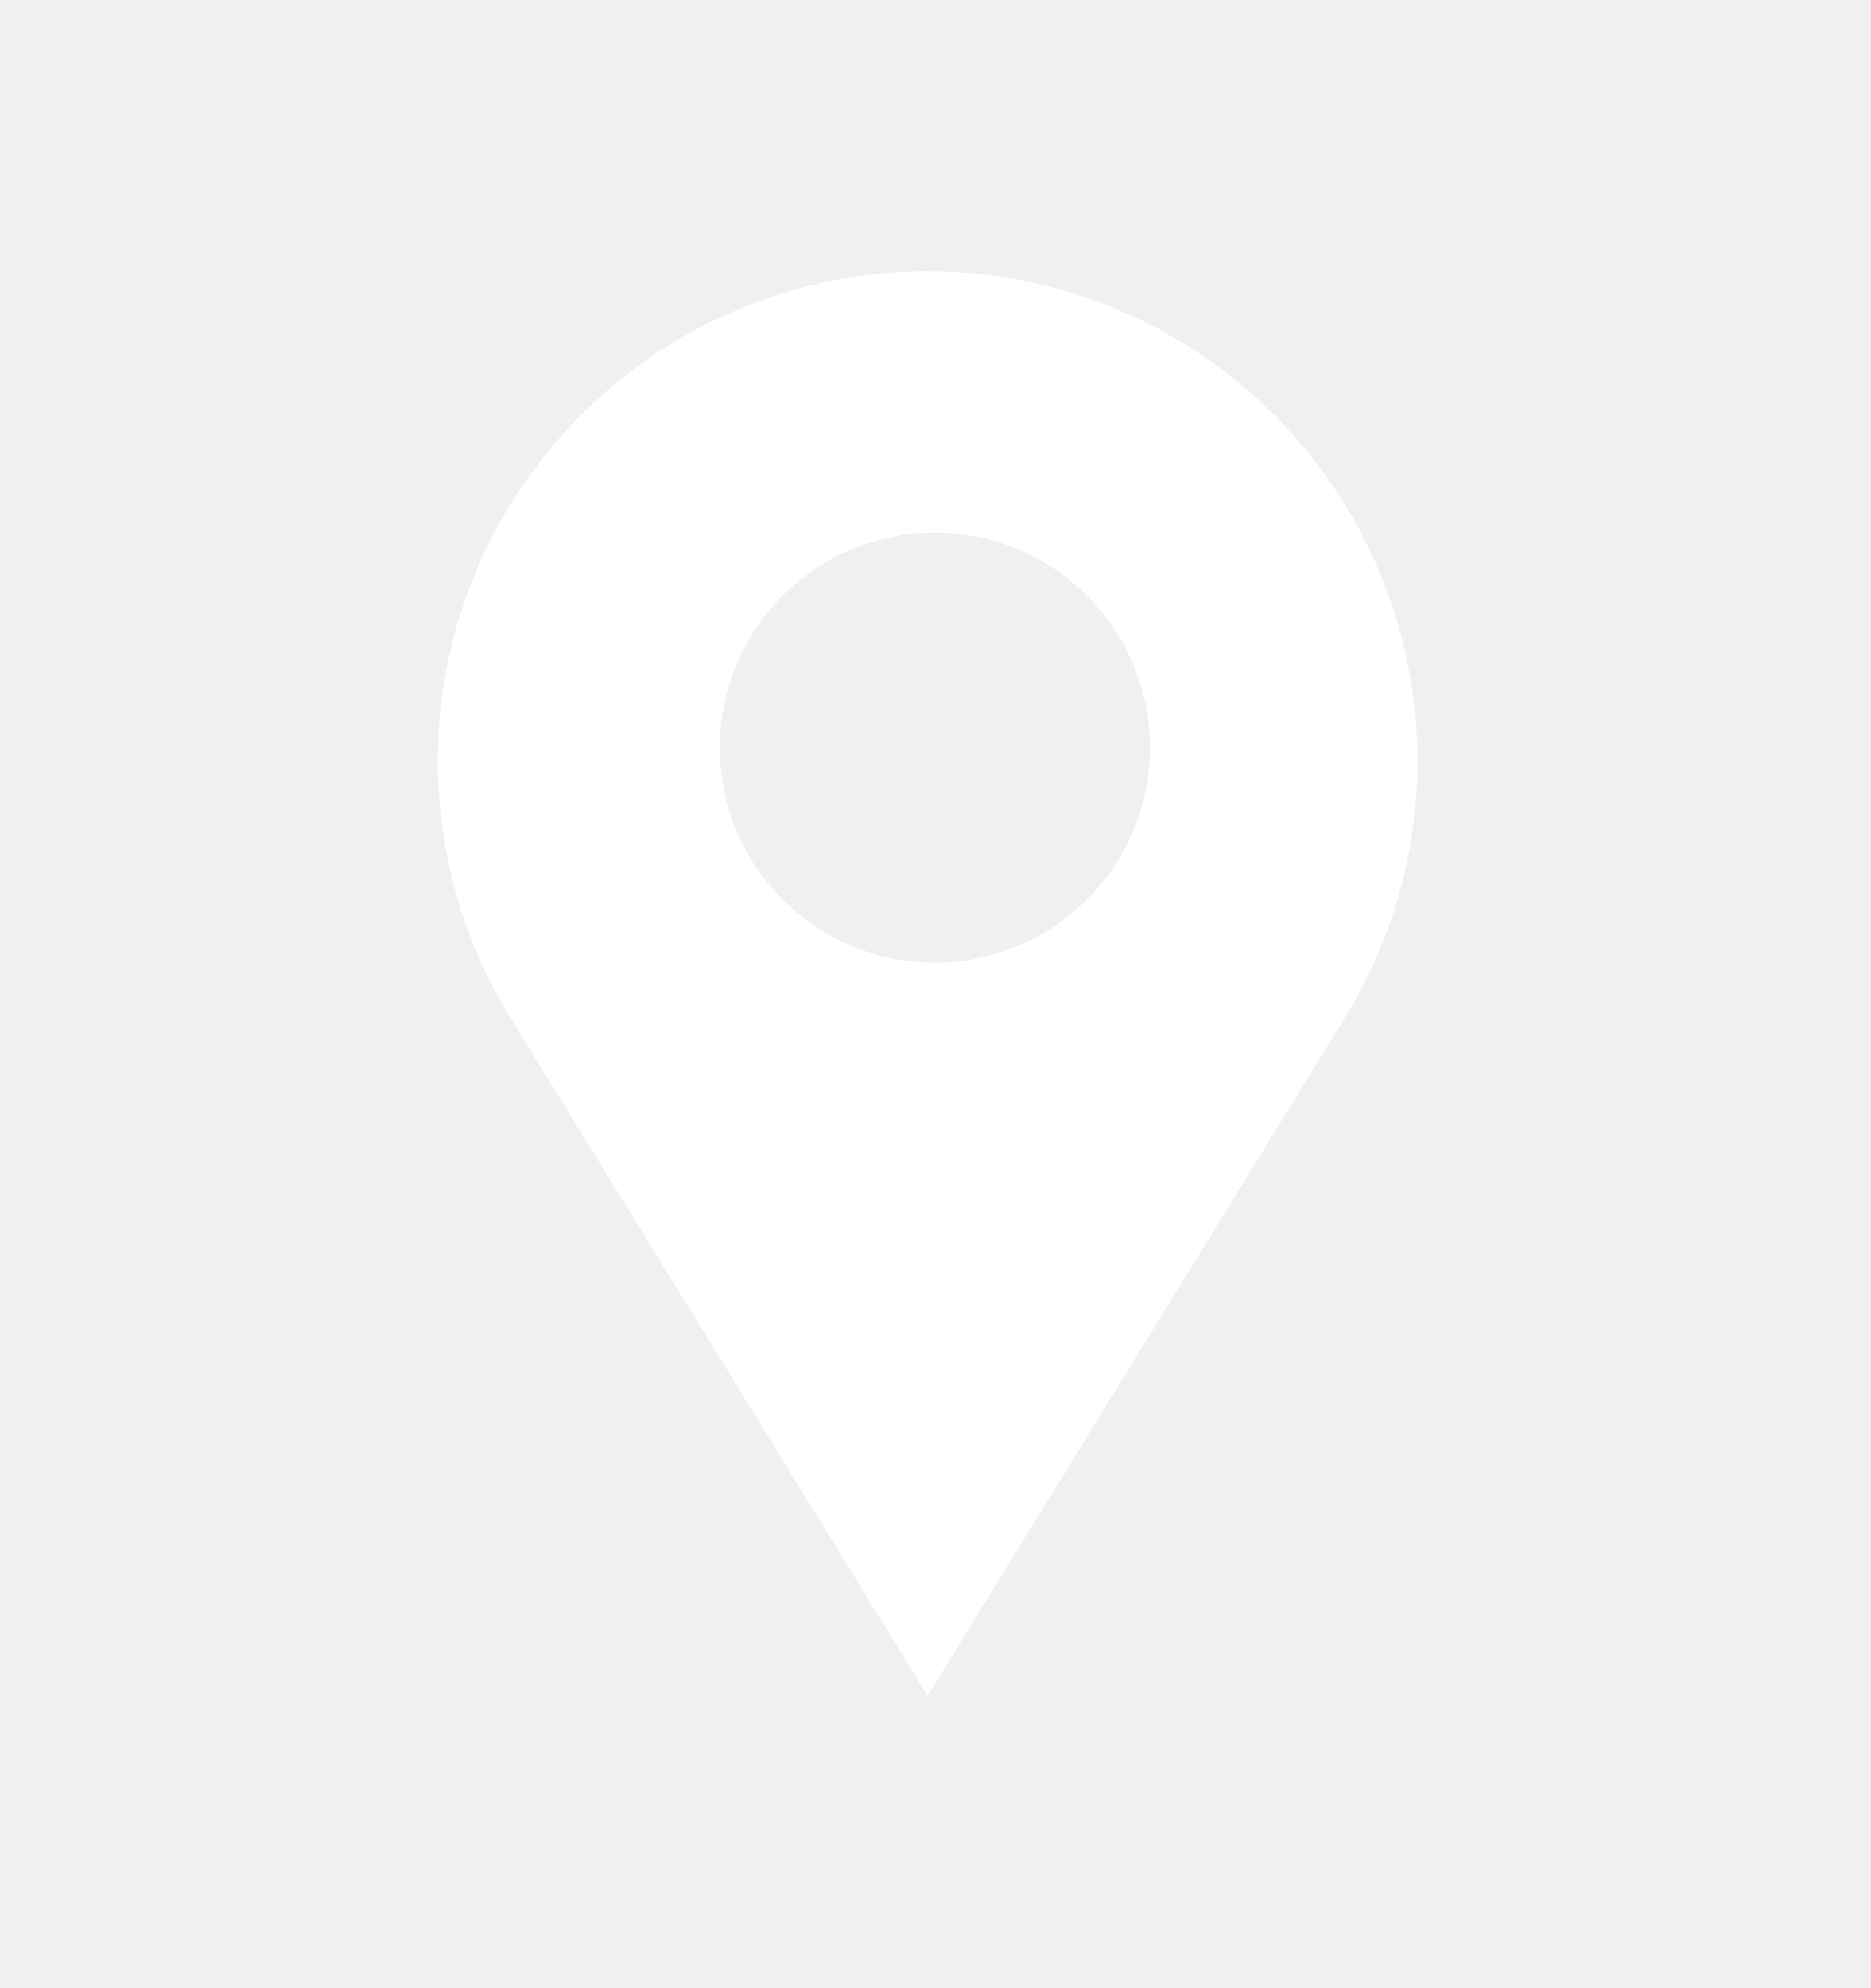
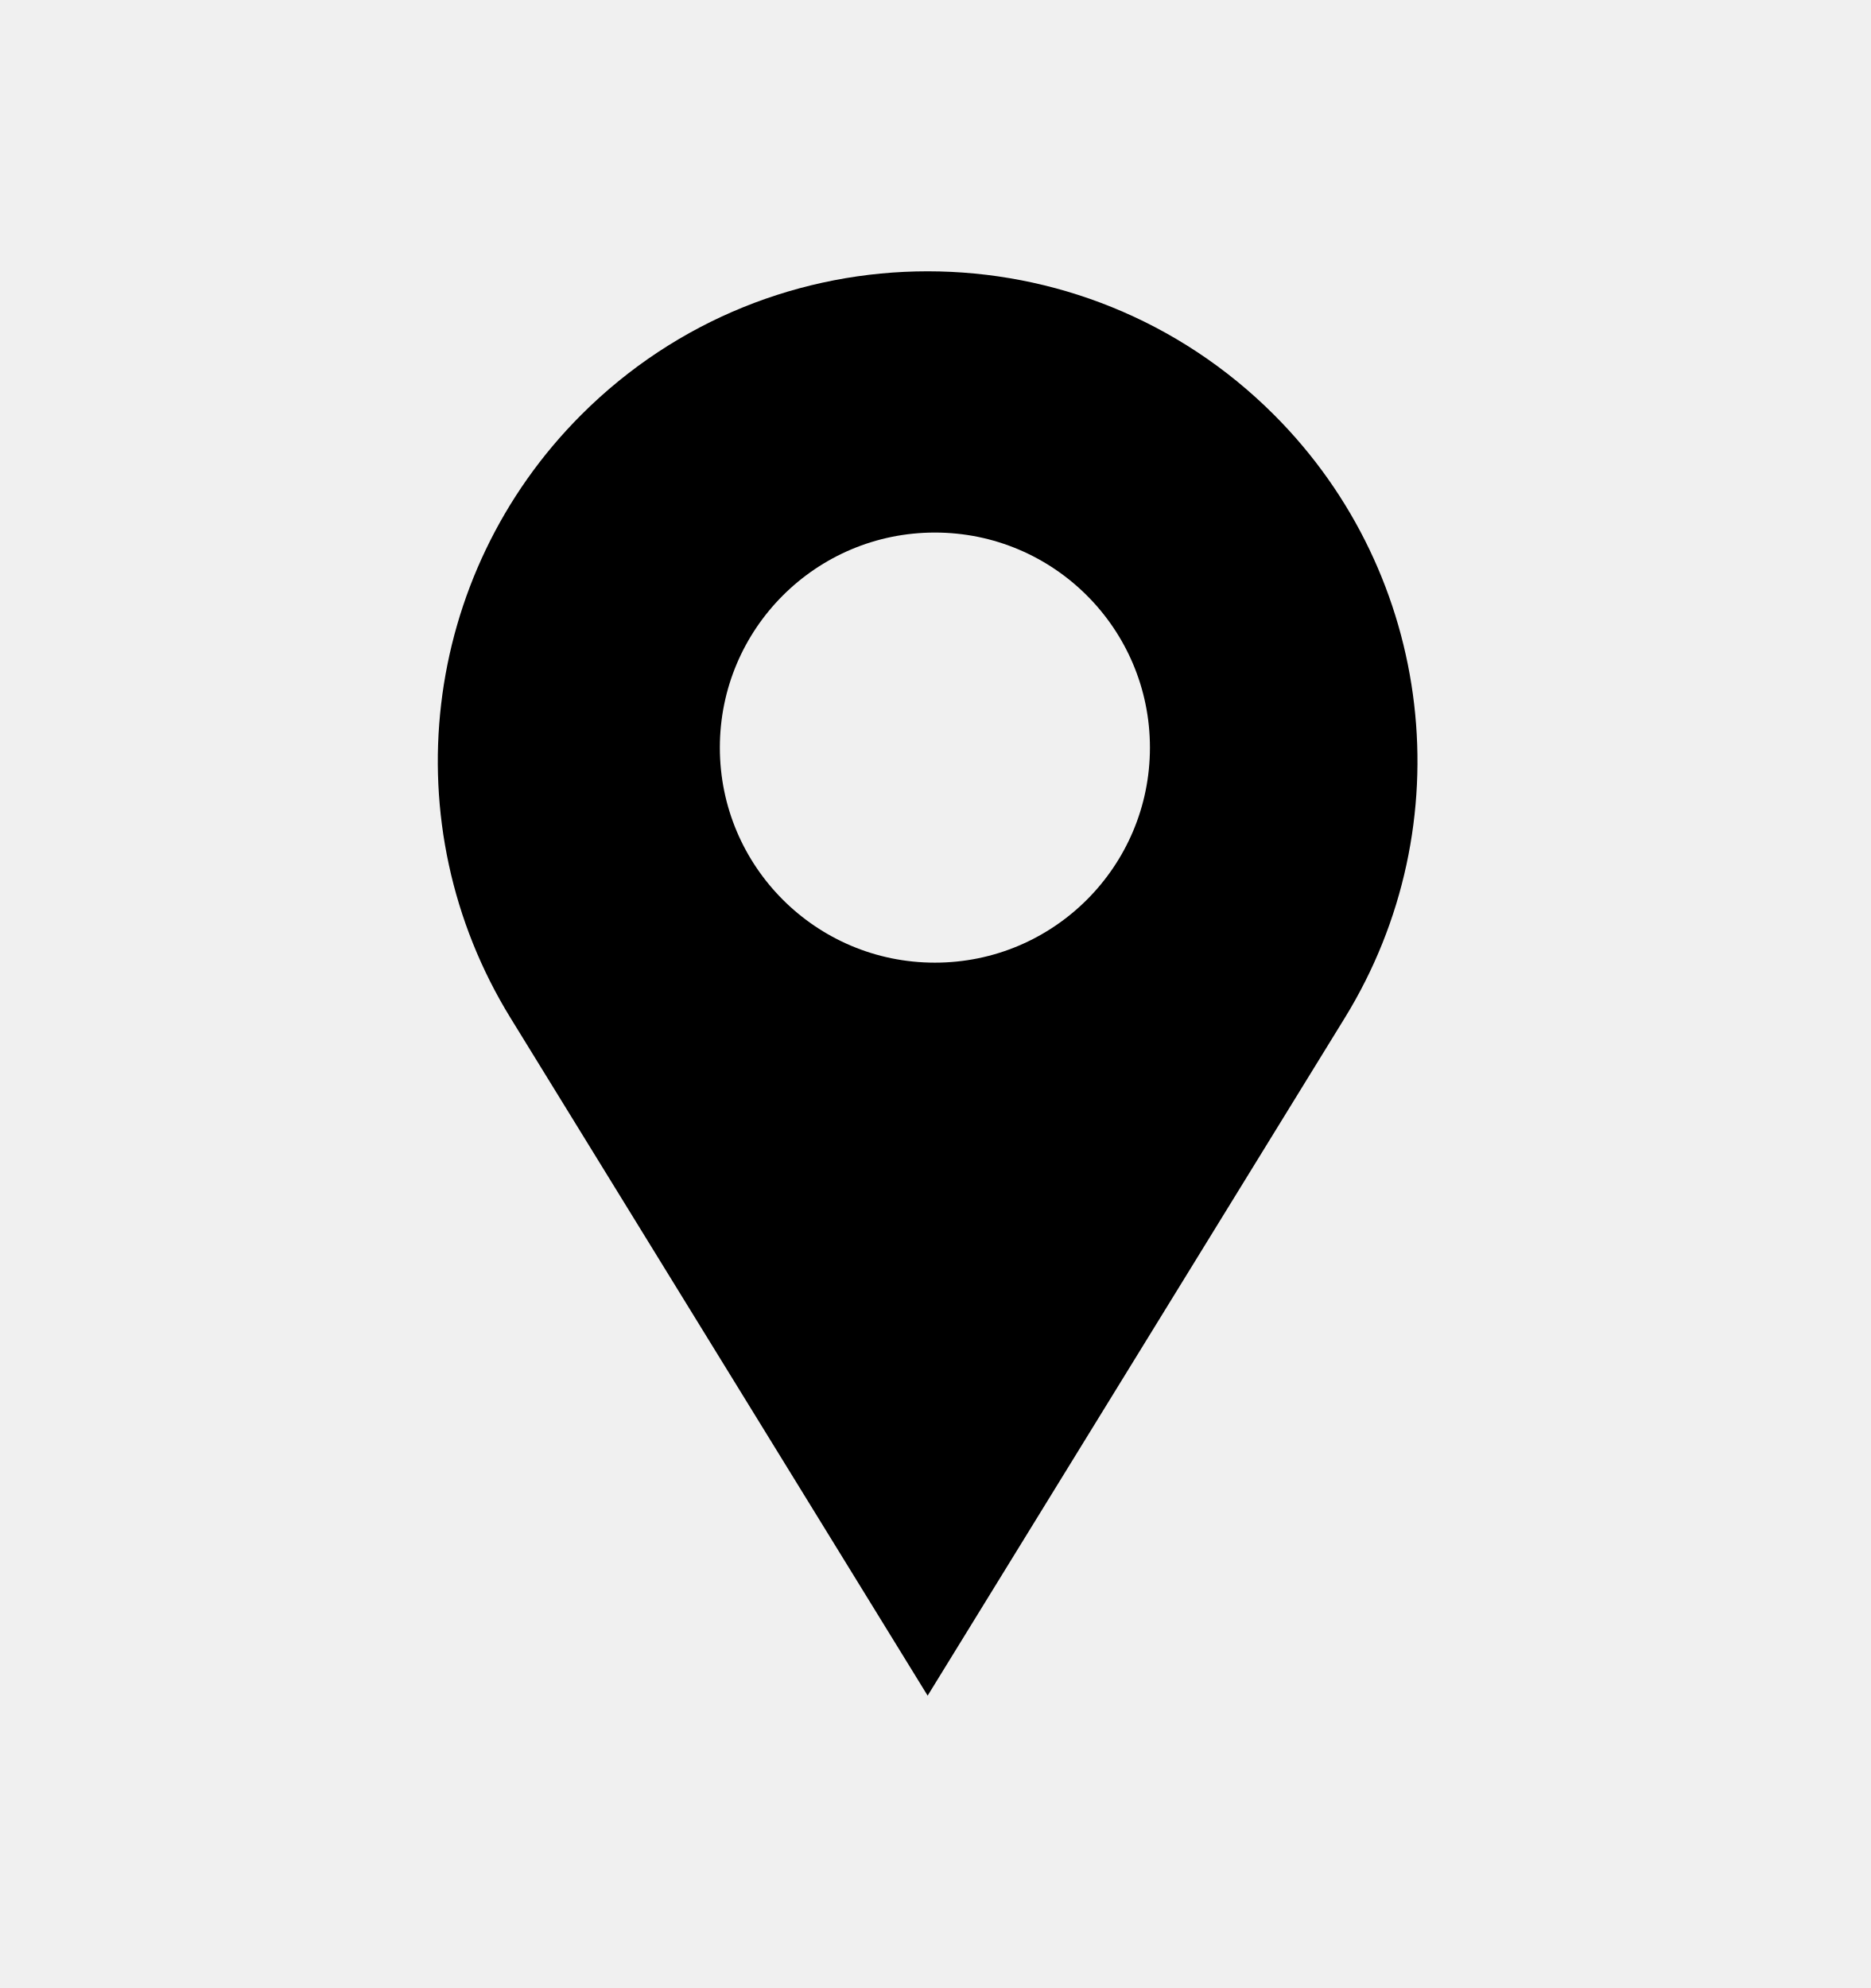
<svg xmlns="http://www.w3.org/2000/svg" width="16" height="17" viewBox="0 0 16 17" fill="none">
-   <path fill-rule="evenodd" clip-rule="evenodd" d="M10.895 3.547C9.259 1.911 6.607 1.911 4.971 3.547C3.599 4.919 3.349 7.053 4.366 8.705L7.933 14.5L11.5 8.705C12.517 7.053 12.267 4.919 10.895 3.547ZM7.995 8.232C9.01 8.232 9.834 7.409 9.834 6.393C9.834 5.377 9.01 4.554 7.995 4.554C6.979 4.554 6.156 5.377 6.156 6.393C6.156 7.409 6.979 8.232 7.995 8.232Z" fill="white" />
+   <g id="Page-1" stroke="none" stroke-width="1" fill="none" fill-rule="evenodd">
+     <g id="pin" fill="currentColor" fill-rule="evenodd" clip-rule="evenodd">
+       <path d="M10.895 3.547C9.259 1.911 6.607 1.911 4.971 3.547C3.599 4.919 3.349 7.053 4.366 8.705L7.933 14.5L11.5 8.705C12.517 7.053 12.267 4.919 10.895 3.547ZM7.995 8.232C9.01 8.232 9.834 7.409 9.834 6.393C9.834 5.377 9.01 4.554 7.995 4.554C6.979 4.554 6.156 5.377 6.156 6.393C6.156 7.409 6.979 8.232 7.995 8.232Z" />
+     </g>
+   </g>
</svg>
